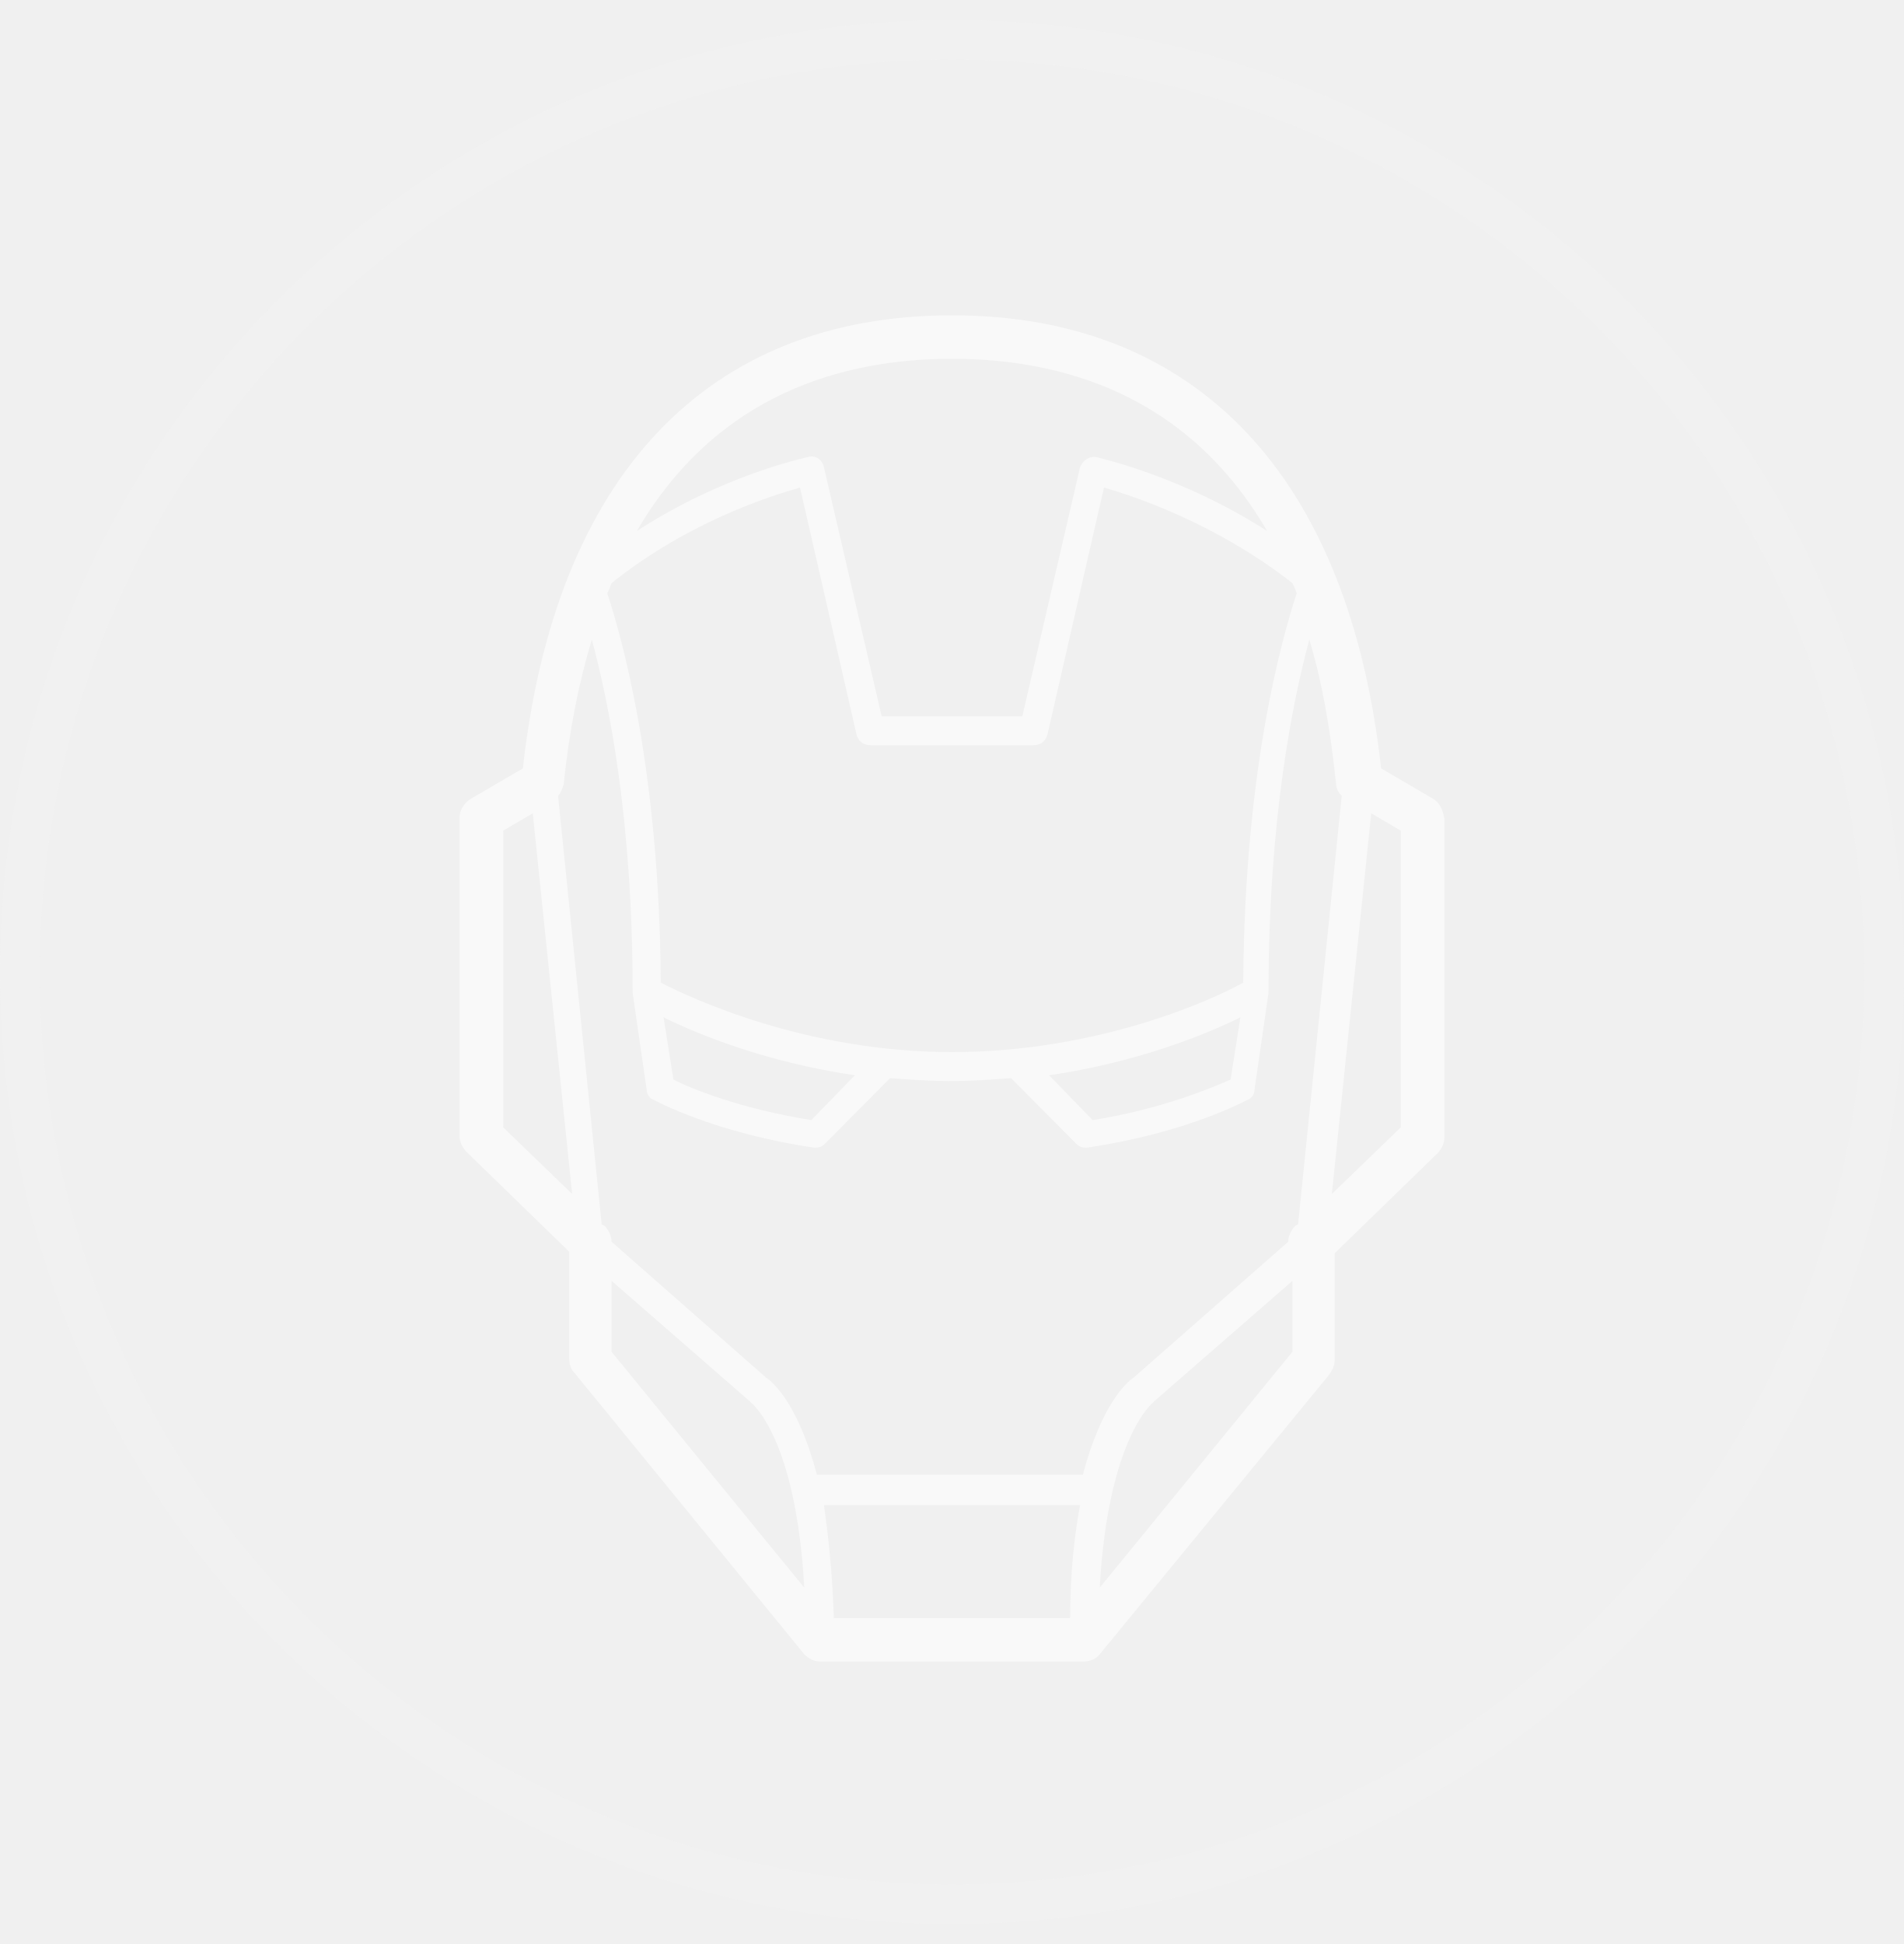
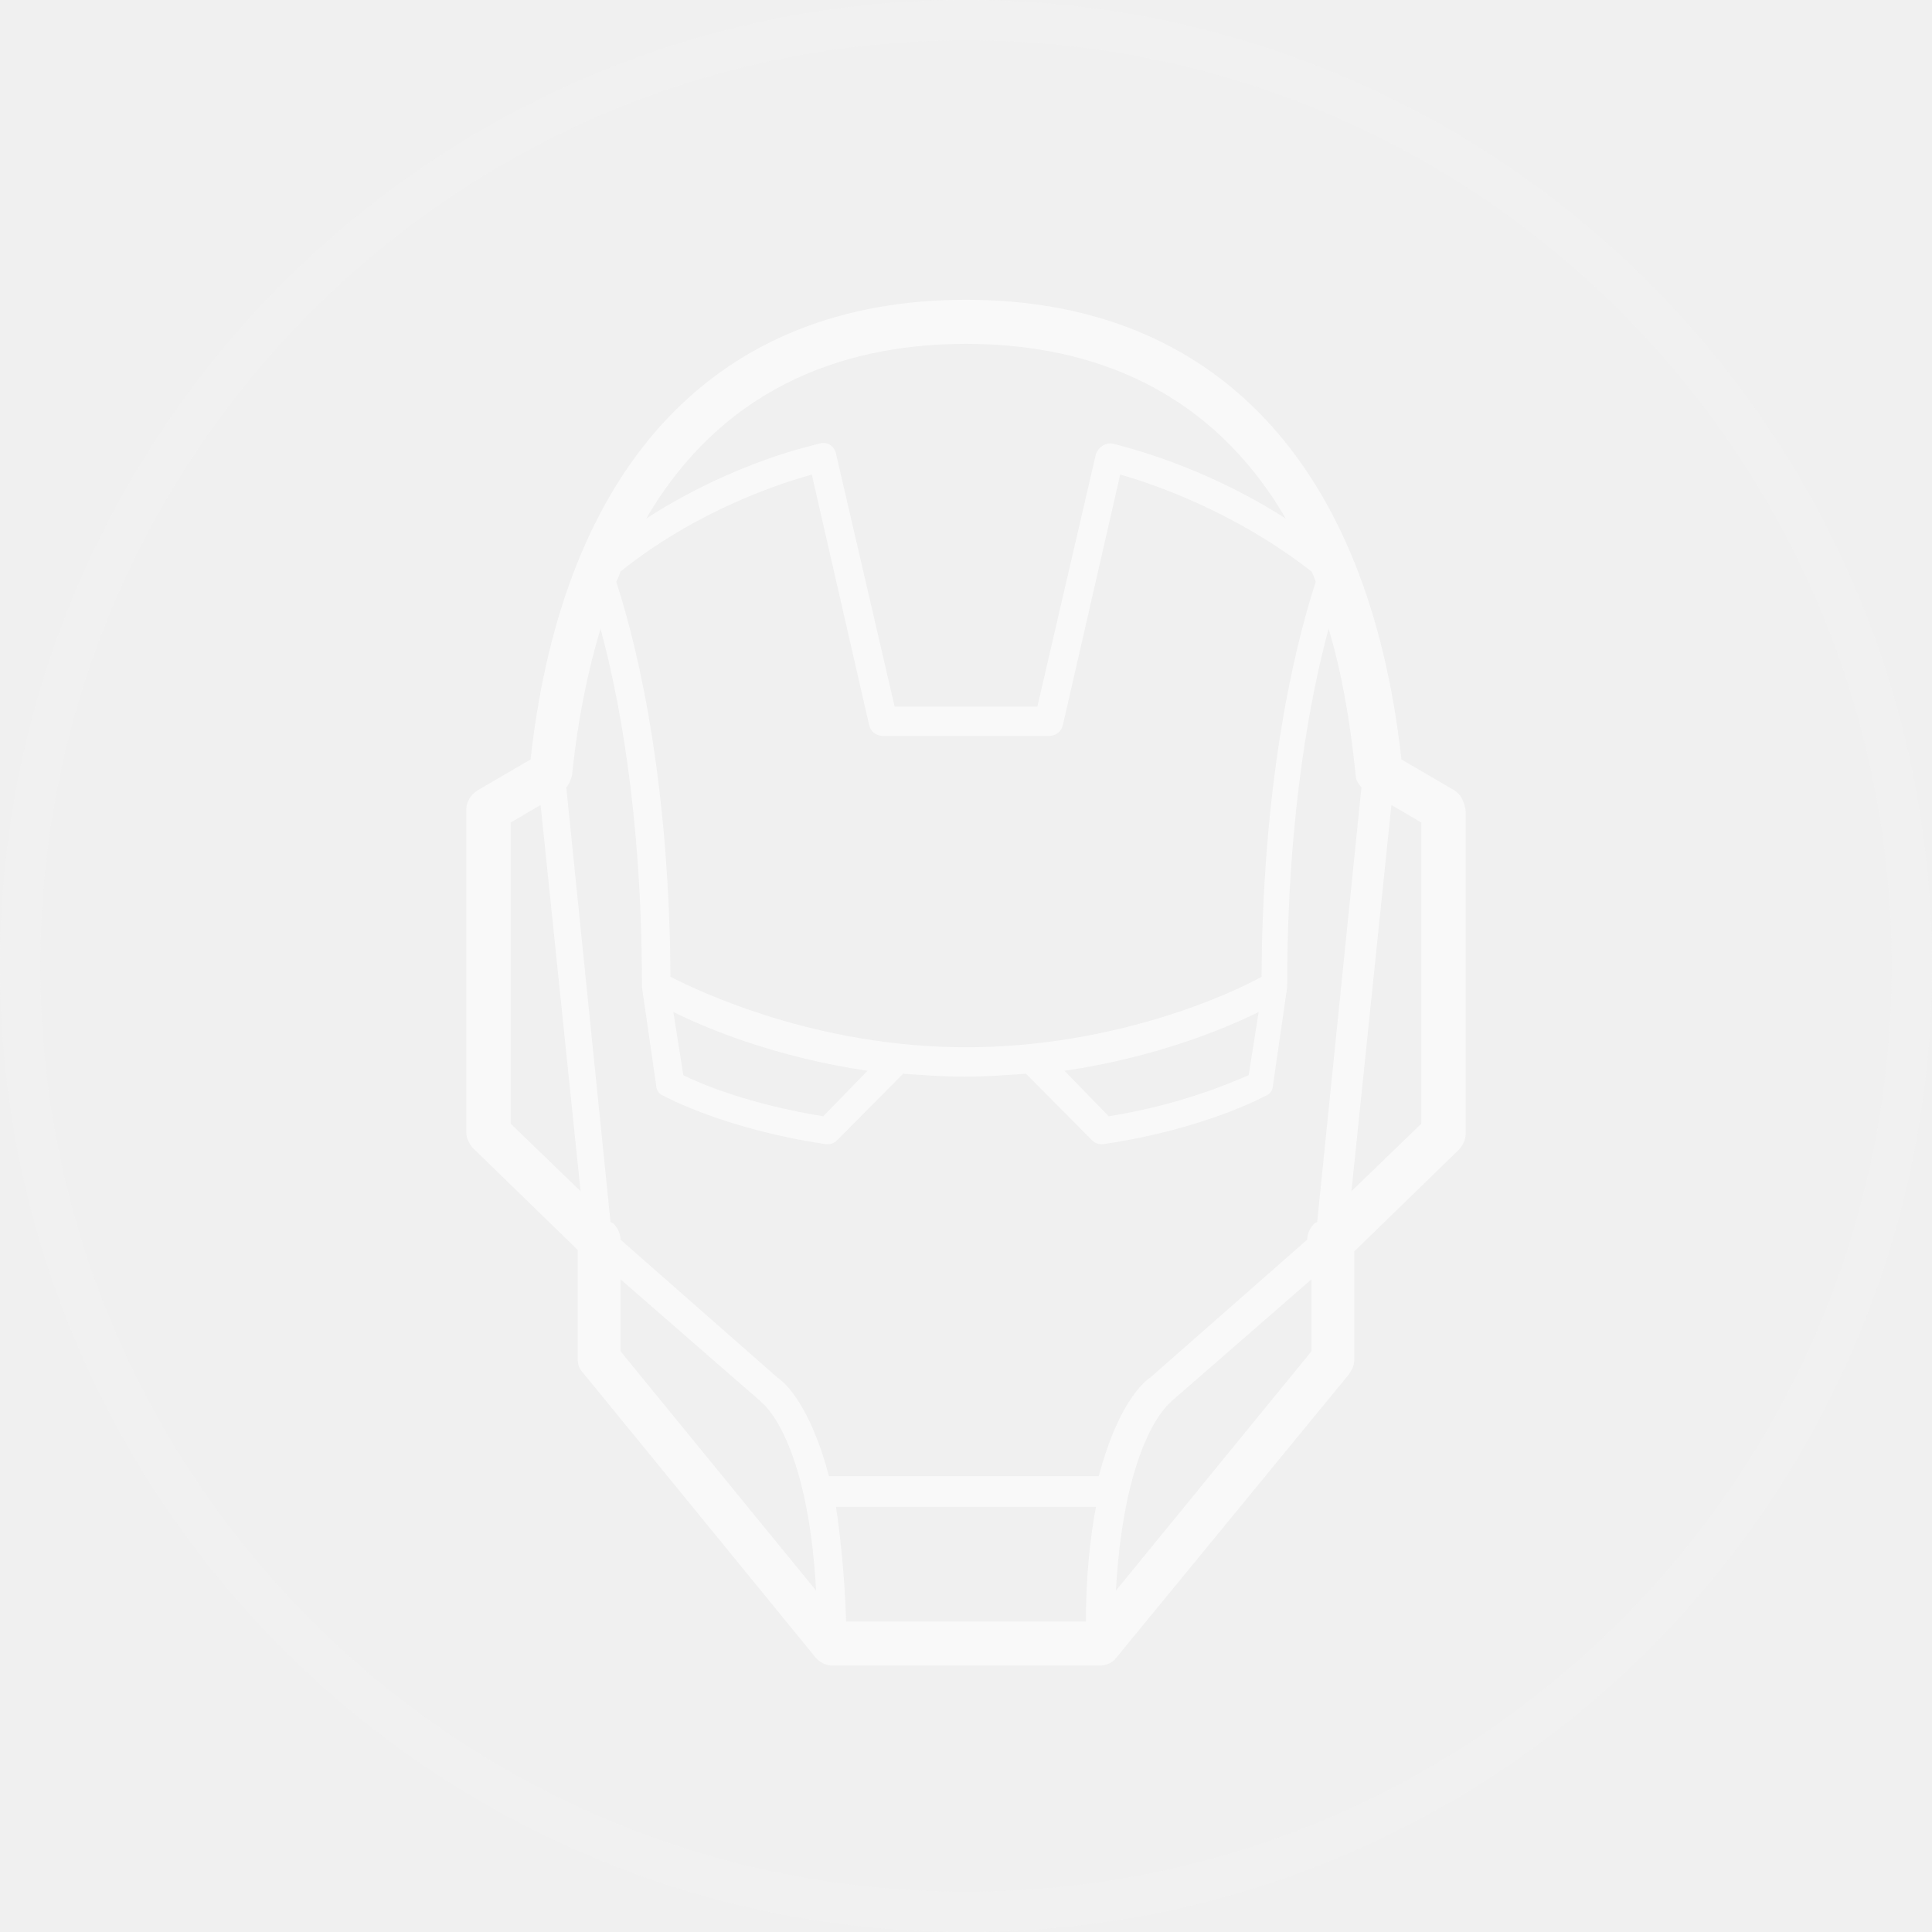
- <svg xmlns="http://www.w3.org/2000/svg" width="48" height="49" viewBox="0 0 48 49" fill="none">
-   <mask id="mask0_117_10179" style="mask-type:alpha" maskUnits="userSpaceOnUse" x="0" y="0" width="48" height="49">
-     <circle cx="24" cy="24.5" r="24" fill="white" />
-   </mask>
-   <g mask="url(#mask0_117_10179)">
-     <circle cx="24" cy="24.5" r="23.5" stroke="#F9F9F9" stroke-opacity="0.16" />
-     <path d="M36.13 20.134L34.818 19.368C34.002 11.998 30.171 7.948 24 7.948C17.828 7.948 13.998 11.998 13.182 19.368L11.87 20.134C11.693 20.244 11.586 20.426 11.586 20.609V28.635C11.586 28.781 11.657 28.927 11.764 29.037L14.353 31.554V34.254C14.353 34.4 14.388 34.509 14.495 34.619L20.276 41.697C20.382 41.806 20.524 41.879 20.666 41.879H24H27.334C27.476 41.879 27.653 41.806 27.724 41.697L33.505 34.655C33.576 34.546 33.647 34.436 33.647 34.29V31.59L36.236 29.073C36.343 28.964 36.414 28.818 36.414 28.672V20.645C36.378 20.426 36.307 20.244 36.13 20.134ZM31.342 24.768C30.633 25.169 27.724 26.519 24 26.519C20.276 26.519 17.367 25.133 16.658 24.768C16.623 19.332 15.665 16.048 15.31 14.953C15.346 14.88 15.381 14.807 15.417 14.698C17.332 13.166 19.389 12.509 20.169 12.29L21.588 18.492C21.624 18.675 21.765 18.784 21.943 18.784H24H26.057C26.235 18.784 26.376 18.675 26.412 18.492L27.831 12.29C28.611 12.509 30.668 13.202 32.583 14.698C32.619 14.771 32.654 14.844 32.69 14.953C32.335 16.048 31.377 19.332 31.342 24.768ZM31.271 25.643L31.023 27.212C30.597 27.395 29.356 27.942 27.547 28.234L26.447 27.103C28.682 26.774 30.384 26.081 31.271 25.643ZM21.553 27.103L20.453 28.234C18.644 27.942 17.403 27.431 16.977 27.212L16.729 25.643C17.616 26.081 19.318 26.774 21.553 27.103ZM24 9.043C26.731 9.043 29.923 9.918 31.945 13.384C29.781 11.998 27.76 11.56 27.653 11.524C27.476 11.487 27.299 11.597 27.228 11.779L25.773 18.055H24H22.227L20.772 11.779C20.737 11.597 20.56 11.451 20.347 11.524C20.24 11.56 18.254 11.962 16.055 13.384C18.077 9.918 21.269 9.043 24 9.043ZM14.92 16.121C15.346 17.69 15.949 20.645 15.949 24.987V25.023L16.303 27.468C16.303 27.577 16.374 27.687 16.481 27.723C16.552 27.76 18.041 28.562 20.524 28.927H20.56C20.666 28.927 20.737 28.891 20.808 28.818L22.439 27.176C22.936 27.212 23.433 27.249 23.965 27.249C24.497 27.249 24.993 27.212 25.49 27.176L27.121 28.818C27.192 28.891 27.263 28.927 27.369 28.927H27.405C29.888 28.562 31.377 27.76 31.448 27.723C31.555 27.687 31.626 27.577 31.626 27.468L31.98 25.023V24.987C31.98 20.681 32.583 17.69 33.009 16.121C33.328 17.179 33.541 18.383 33.683 19.769C33.683 19.879 33.754 19.988 33.825 20.061L32.725 30.861L32.654 30.897C32.548 31.007 32.477 31.153 32.477 31.299L28.575 34.728C28.398 34.838 27.76 35.422 27.299 37.173H24H20.595C20.134 35.422 19.495 34.838 19.318 34.728L15.417 31.299C15.417 31.153 15.346 31.007 15.239 30.897L15.168 30.861L14.069 20.061C14.14 19.988 14.175 19.879 14.211 19.769C14.353 18.383 14.601 17.179 14.92 16.121ZM12.686 28.416V20.937L13.431 20.499L14.424 30.095L12.686 28.416ZM15.417 34.072V32.284L18.893 35.312L18.928 35.349C18.928 35.349 20.063 36.188 20.276 40.019L15.417 34.072ZM21.021 40.785C20.985 39.617 20.879 38.705 20.772 37.939H24H27.228C27.086 38.705 26.979 39.654 26.979 40.785H24H21.021ZM27.724 40.019C27.937 36.224 29.072 35.349 29.072 35.349L29.107 35.312L32.583 32.284V34.072L27.724 40.019ZM35.314 28.416L33.576 30.095L34.569 20.499L35.314 20.937V28.416Z" fill="#F9F9F9" />
-   </g>
+ <svg xmlns="http://www.w3.org/2000/svg" width="48" height="48" viewBox="0 0 48 48" fill="none">
+   <path d="M36.13 19.634L34.818 18.868C34.002 11.498 30.171 7.448 24 7.448C17.828 7.448 13.998 11.498 13.182 18.868L11.87 19.634C11.693 19.744 11.586 19.926 11.586 20.109V28.135C11.586 28.281 11.657 28.427 11.764 28.537L14.353 31.054V33.754C14.353 33.9 14.388 34.009 14.495 34.119L20.276 41.197C20.382 41.306 20.524 41.379 20.666 41.379H24H27.334C27.476 41.379 27.653 41.306 27.724 41.197L33.505 34.155C33.576 34.046 33.647 33.936 33.647 33.79V31.09L36.236 28.573C36.343 28.464 36.414 28.318 36.414 28.172V20.145C36.378 19.926 36.307 19.744 36.13 19.634ZM31.342 24.268C30.633 24.669 27.724 26.019 24 26.019C20.276 26.019 17.367 24.633 16.658 24.268C16.623 18.832 15.665 15.548 15.31 14.453C15.346 14.38 15.381 14.307 15.417 14.198C17.332 12.666 19.389 12.009 20.169 11.79L21.588 17.992C21.624 18.175 21.765 18.284 21.943 18.284H24H26.057C26.235 18.284 26.376 18.175 26.412 17.992L27.831 11.79C28.611 12.009 30.668 12.702 32.583 14.198C32.619 14.271 32.654 14.344 32.69 14.453C32.335 15.548 31.377 18.832 31.342 24.268ZM31.271 25.143L31.023 26.712C30.597 26.895 29.356 27.442 27.547 27.734L26.447 26.603C28.682 26.274 30.384 25.581 31.271 25.143ZM21.553 26.603L20.453 27.734C18.644 27.442 17.403 26.931 16.977 26.712L16.729 25.143C17.616 25.581 19.318 26.274 21.553 26.603ZM24 8.543C26.731 8.543 29.923 9.418 31.945 12.884C29.781 11.498 27.76 11.06 27.653 11.024C27.476 10.987 27.299 11.097 27.228 11.279L25.773 17.555H24H22.227L20.772 11.279C20.737 11.097 20.56 10.951 20.347 11.024C20.24 11.06 18.254 11.462 16.055 12.884C18.077 9.418 21.269 8.543 24 8.543ZM14.92 15.621C15.346 17.19 15.949 20.145 15.949 24.487V24.523L16.303 26.968C16.303 27.077 16.374 27.187 16.481 27.223C16.552 27.26 18.041 28.062 20.524 28.427H20.56C20.666 28.427 20.737 28.391 20.808 28.318L22.439 26.676C22.936 26.712 23.433 26.749 23.965 26.749C24.497 26.749 24.993 26.712 25.49 26.676L27.121 28.318C27.192 28.391 27.263 28.427 27.369 28.427H27.405C29.888 28.062 31.377 27.26 31.448 27.223C31.555 27.187 31.626 27.077 31.626 26.968L31.98 24.523V24.487C31.98 20.181 32.583 17.19 33.009 15.621C33.328 16.679 33.541 17.883 33.683 19.269C33.683 19.379 33.754 19.488 33.825 19.561L32.725 30.361L32.654 30.397C32.548 30.507 32.477 30.653 32.477 30.799L28.575 34.228C28.398 34.338 27.76 34.922 27.299 36.673H24H20.595C20.134 34.922 19.495 34.338 19.318 34.228L15.417 30.799C15.417 30.653 15.346 30.507 15.239 30.397L15.168 30.361L14.069 19.561C14.14 19.488 14.175 19.379 14.211 19.269C14.353 17.883 14.601 16.679 14.92 15.621ZM12.686 27.916V20.437L13.431 19.999L14.424 29.595L12.686 27.916ZM15.417 33.572V31.784L18.893 34.812L18.928 34.849C18.928 34.849 20.063 35.688 20.276 39.519L15.417 33.572ZM21.021 40.285C20.985 39.117 20.879 38.205 20.772 37.439H24H27.228C27.086 38.205 26.979 39.154 26.979 40.285H24H21.021ZM27.724 39.519C27.937 35.724 29.072 34.849 29.072 34.849L29.107 34.812L32.583 31.784V33.572L27.724 39.519ZM35.314 27.916L33.576 29.595L34.569 19.999L35.314 20.437V27.916Z" fill="#F9F9F9" />
+   <path fill-rule="evenodd" clip-rule="evenodd" d="M24 47C36.703 47 47 36.703 47 24C47 11.297 36.703 1 24 1C11.297 1 1 11.297 1 24C1 36.703 11.297 47 24 47ZM24 48C37.255 48 48 37.255 48 24C48 10.745 37.255 0 24 0C10.745 0 0 10.745 0 24C0 37.255 10.745 48 24 48Z" fill="#F9F9F9" fill-opacity="0.16" />
</svg>
